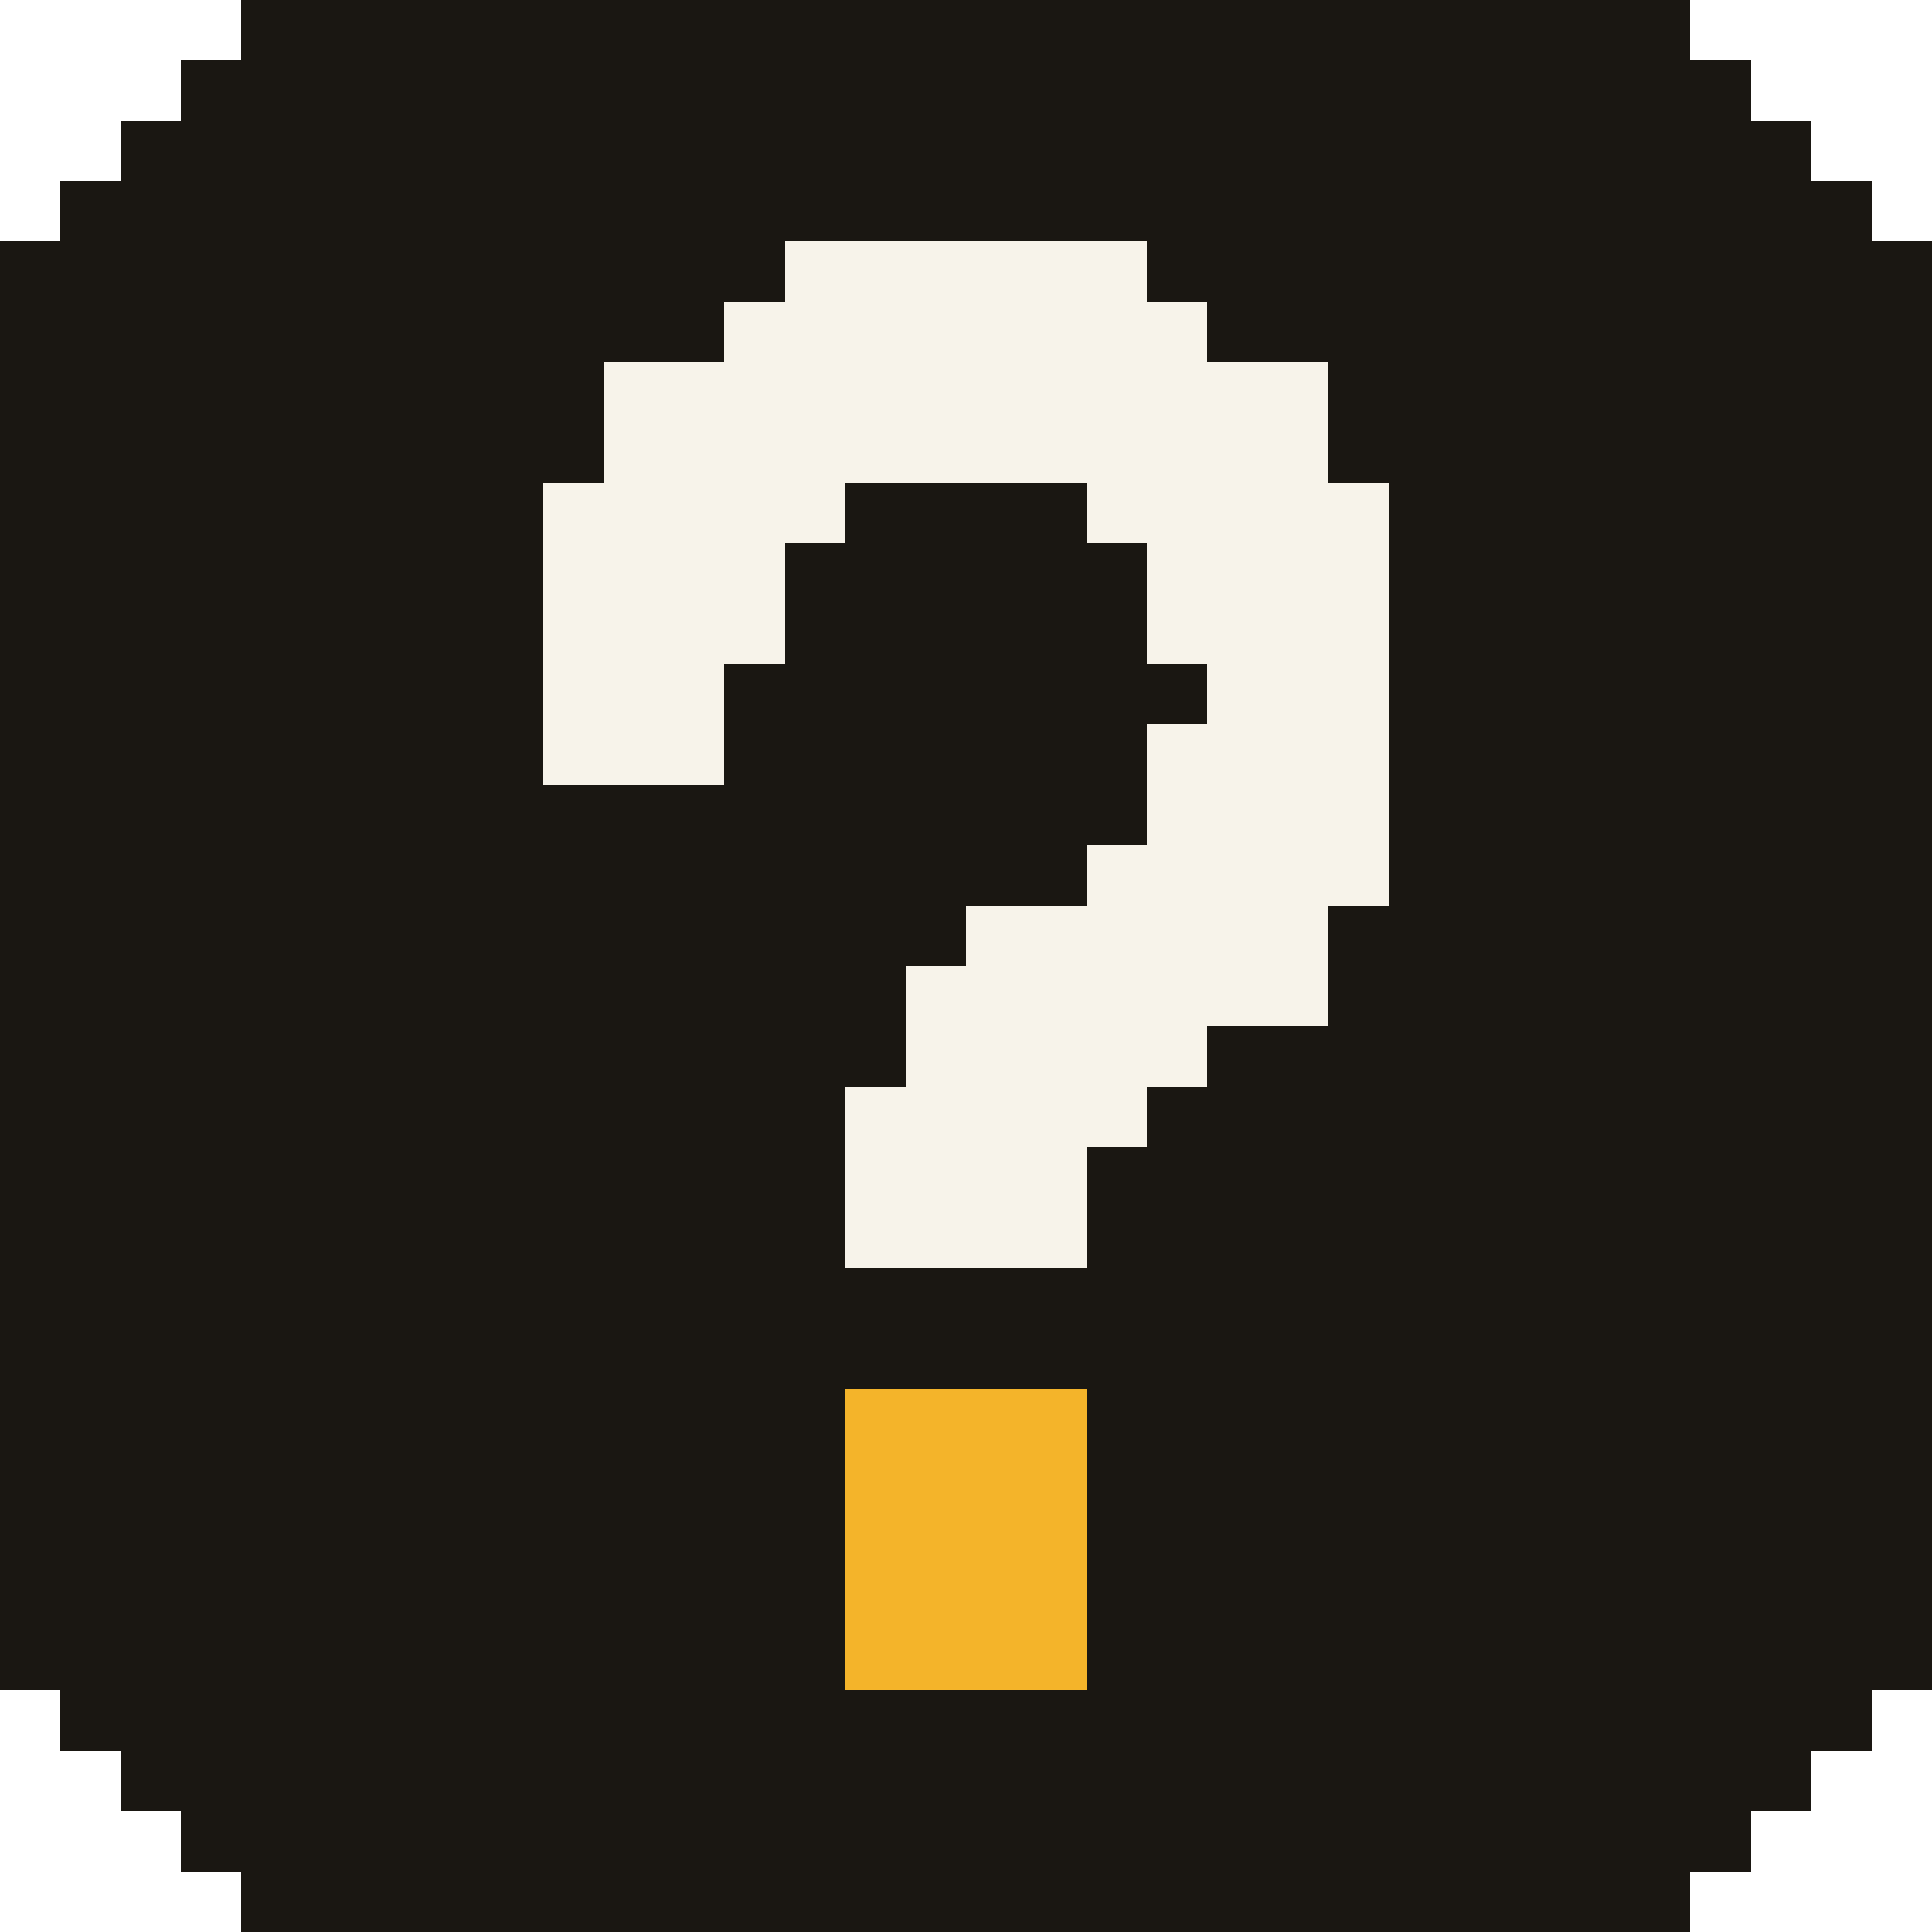
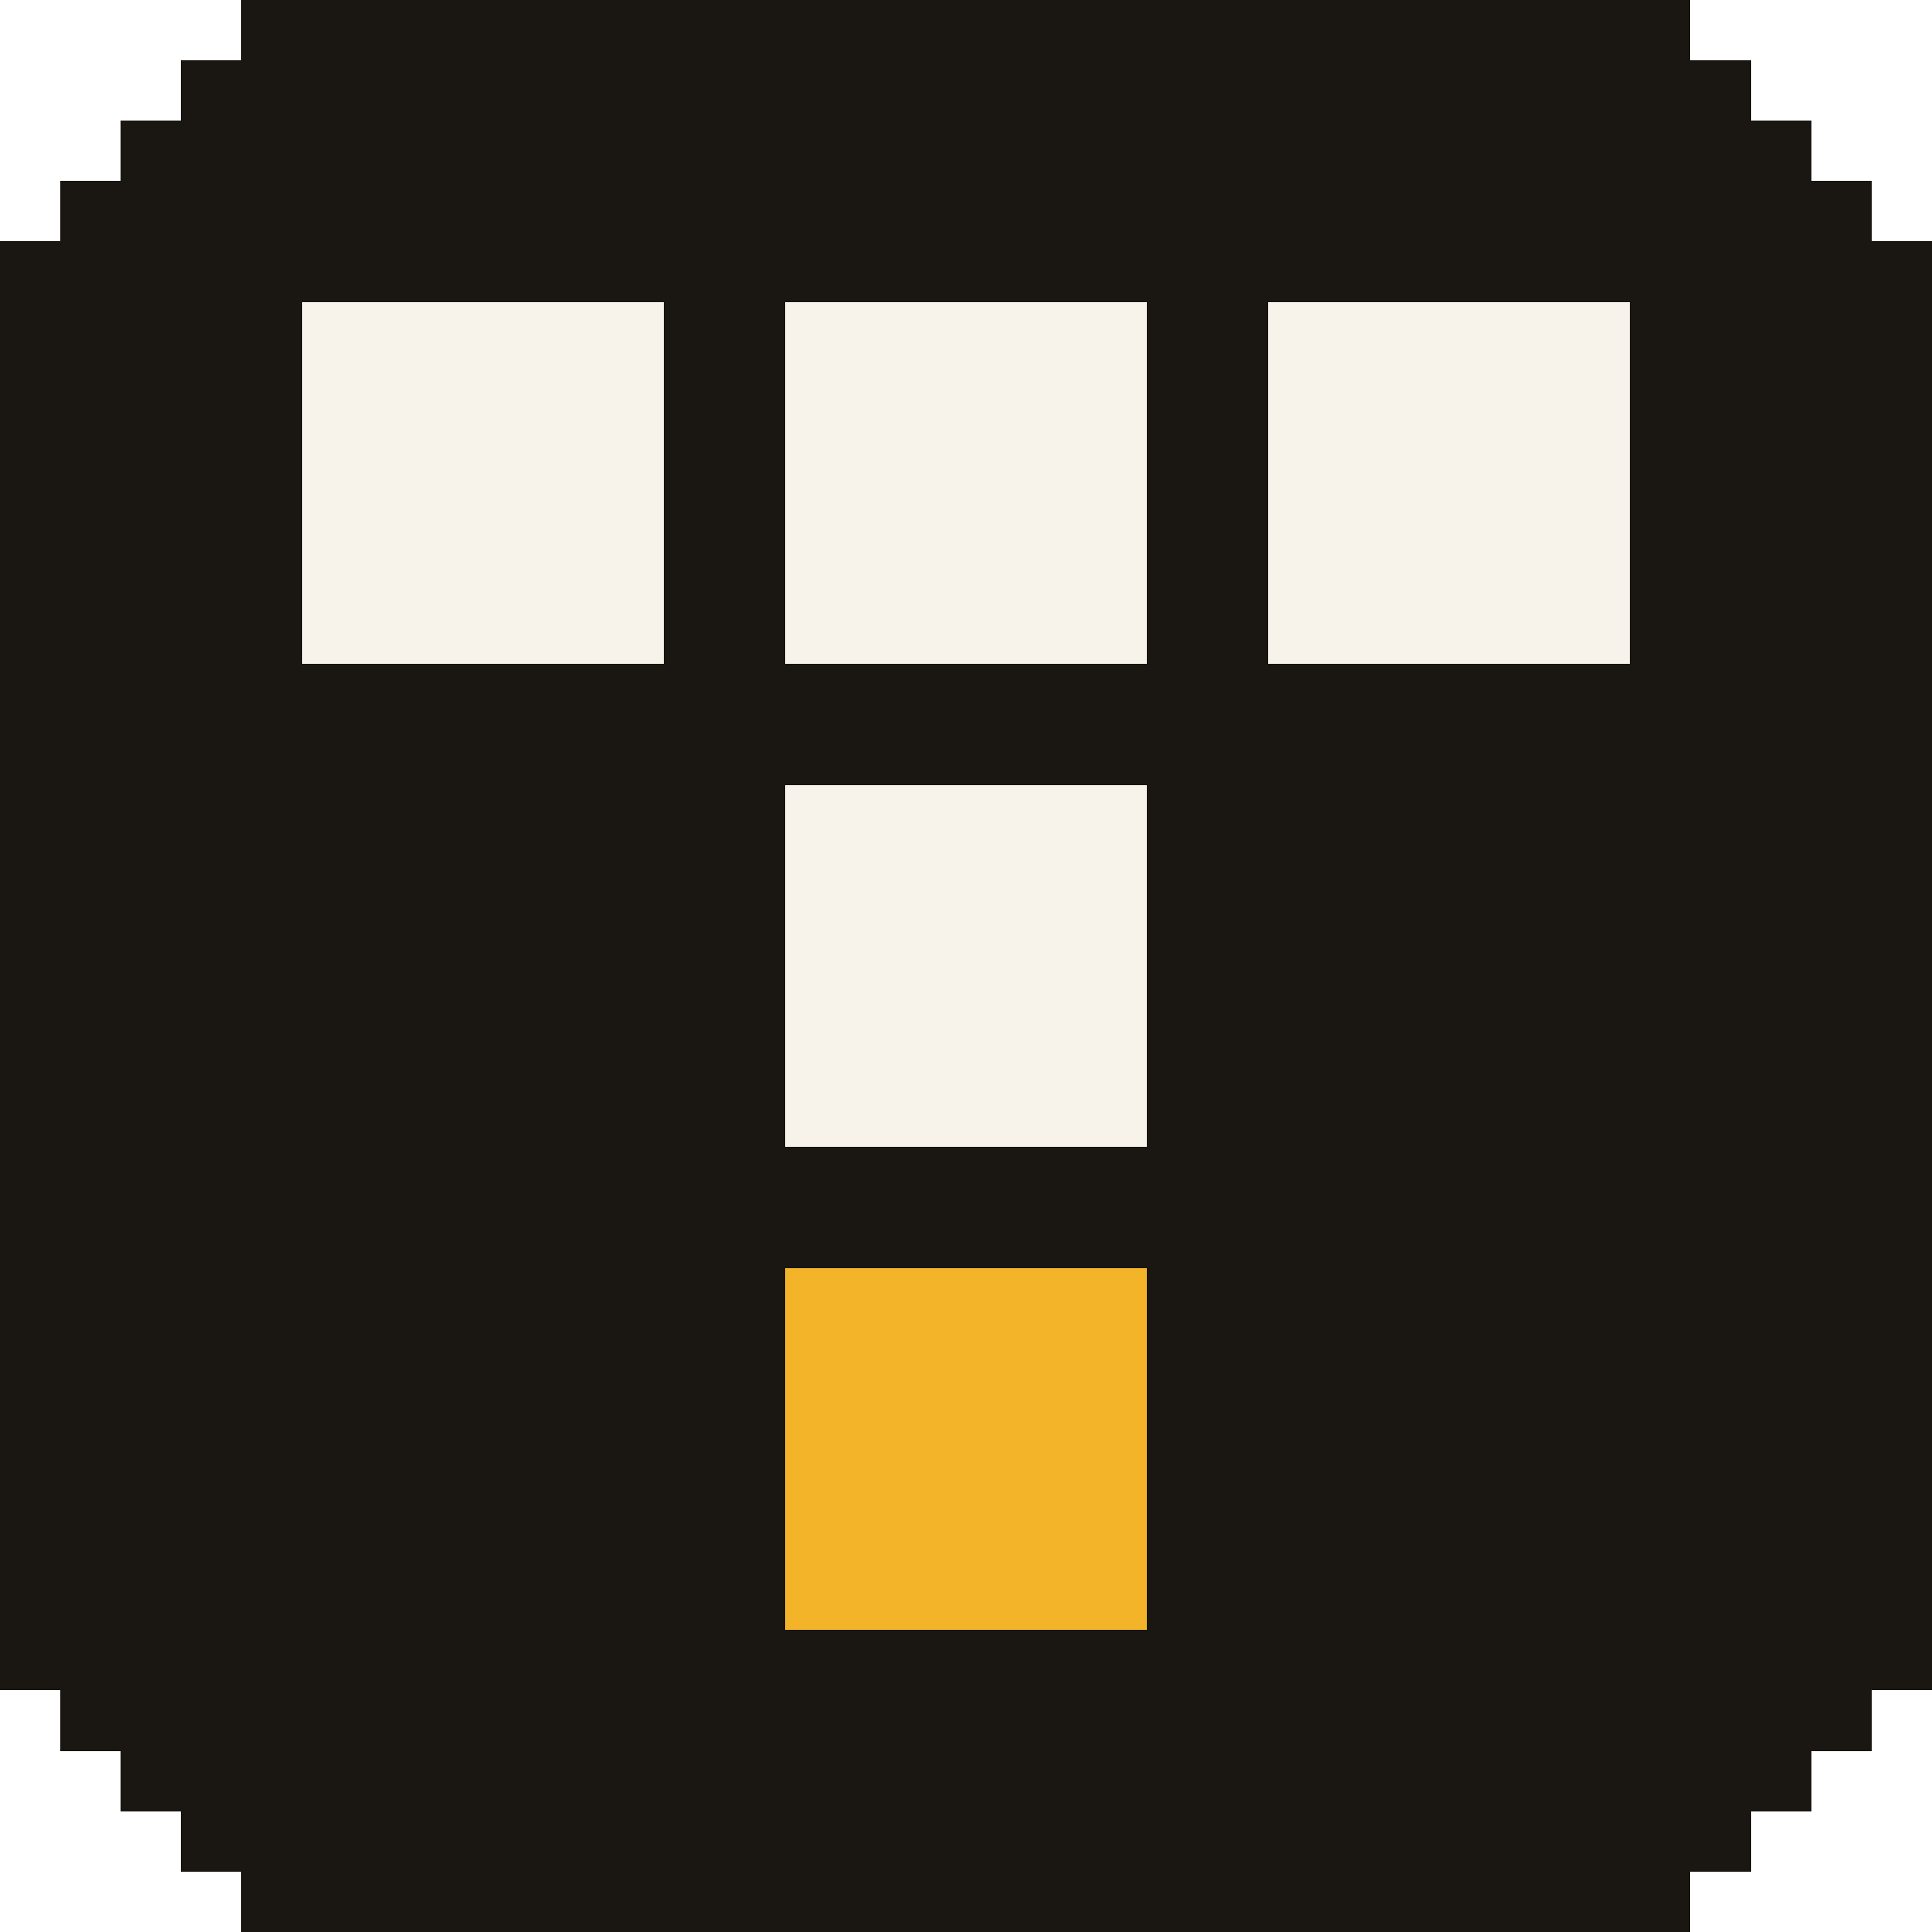
<svg xmlns="http://www.w3.org/2000/svg" viewBox="0 0 32 32" shape-rendering="crispEdges">
  <style>@media (prefers-color-scheme:dark){.A{fill:#F7F3EA}.B{fill:#1A1712}}</style>
-   <path class="A" fill="#1A1712" d="M4 0h24v1h-24zM3 1h26v1h-26zM2 2h28v1h-28zM1 3h30v1h-30zM0 4h13v1h-13zM19 4h13v1h-13zM0 5h12v1h-12zM20 5h12v1h-12zM0 6h10v1h-10zM22 6h10v1h-10zM0 7h10v1h-10zM22 7h10v1h-10zM0 8h9v1h-9zM14 8h4v1h-4zM23 8h9v1h-9zM0 9h9v1h-9zM13 9h6v1h-6zM23 9h9v1h-9zM0 10h9v1h-9zM13 10h6v1h-6zM23 10h9v1h-9zM0 11h9v1h-9zM12 11h8v1h-8zM23 11h9v1h-9zM0 12h9v1h-9zM12 12h7v1h-7zM23 12h9v1h-9zM0 13h19v1h-19zM23 13h9v1h-9zM0 14h18v1h-18zM23 14h9v1h-9zM0 15h16v1h-16zM22 15h10v1h-10zM0 16h15v1h-15zM22 16h10v1h-10zM0 17h15v1h-15zM20 17h12v1h-12zM0 18h14v1h-14zM19 18h13v1h-13zM0 19h14v1h-14zM18 19h14v1h-14zM0 20h14v1h-14zM18 20h14v1h-14zM0 21h32v1h-32zM0 22h32v1h-32zM0 23h14v1h-14zM18 23h14v1h-14zM0 24h14v1h-14zM18 24h14v1h-14zM0 25h14v1h-14zM18 25h14v1h-14zM0 26h14v1h-14zM18 26h14v1h-14zM0 27h14v1h-14zM18 27h14v1h-14zM1 28h30v1h-30zM2 29h28v1h-28zM3 30h26v1h-26zM4 31h24v1h-24z" />
-   <path class="B" fill="#F7F3EA" d="M13 4h6v1h-6zM12 5h8v1h-8zM10 6h12v1h-12zM10 7h12v1h-12zM9 8h5v1h-5zM18 8h5v1h-5zM9 9h4v1h-4zM19 9h4v1h-4zM9 10h4v1h-4zM19 10h4v1h-4zM9 11h3v1h-3zM20 11h3v1h-3zM9 12h3v1h-3zM19 12h4v1h-4zM19 13h4v1h-4zM18 14h5v1h-5zM16 15h6v1h-6zM15 16h7v1h-7zM15 17h5v1h-5zM14 18h5v1h-5zM14 19h4v1h-4zM14 20h4v1h-4z" />
-   <path fill="#F4B42A" d="M14 23h4v1h-4zM14 24h4v1h-4zM14 25h4v1h-4zM14 26h4v1h-4zM14 27h4v1h-4z" />
+   <path class="A" fill="#1A1712" d="M4 0h24v1h-24zM3 1h26v1h-26zM2 2h28v1h-28zM1 3h30v1h-30zM0 4h32v1h-32zM0 5h5v1h-5zM11 5h2v1h-2zM19 5h2v1h-2zM27 5h5v1h-5zM0 6h5v1h-5zM11 6h2v1h-2zM19 6h2v1h-2zM27 6h5v1h-5zM0 7h5v1h-5zM11 7h2v1h-2zM19 7h2v1h-2zM27 7h5v1h-5zM0 8h5v1h-5zM11 8h2v1h-2zM19 8h2v1h-2zM27 8h5v1h-5zM0 9h5v1h-5zM11 9h2v1h-2zM19 9h2v1h-2zM27 9h5v1h-5zM0 10h5v1h-5zM11 10h2v1h-2zM19 10h2v1h-2zM27 10h5v1h-5zM0 11h32v1h-32zM0 12h32v1h-32zM0 13h13v1h-13zM19 13h13v1h-13zM0 14h13v1h-13zM19 14h13v1h-13zM0 15h13v1h-13zM19 15h13v1h-13zM0 16h13v1h-13zM19 16h13v1h-13zM0 17h13v1h-13zM19 17h13v1h-13zM0 18h13v1h-13zM19 18h13v1h-13zM0 19h32v1h-32zM0 20h32v1h-32zM0 21h13v1h-13zM19 21h13v1h-13zM0 22h13v1h-13zM19 22h13v1h-13zM0 23h13v1h-13zM19 23h13v1h-13zM0 24h13v1h-13zM19 24h13v1h-13zM0 25h13v1h-13zM19 25h13v1h-13zM0 26h13v1h-13zM19 26h13v1h-13zM0 27h32v1h-32zM1 28h30v1h-30zM2 29h28v1h-28zM3 30h26v1h-26zM4 31h24v1h-24z" />
+   <path class="B" fill="#F7F3EA" d="M5 5h6v1h-6zM13 5h6v1h-6zM21 5h6v1h-6zM5 6h6v1h-6zM13 6h6v1h-6zM21 6h6v1h-6zM5 7h6v1h-6zM13 7h6v1h-6zM21 7h6v1h-6zM5 8h6v1h-6zM13 8h6v1h-6zM21 8h6v1h-6zM5 9h6v1h-6zM13 9h6v1h-6zM21 9h6v1h-6zM5 10h6v1h-6zM13 10h6v1h-6zM21 10h6v1h-6zM13 13h6v1h-6zM13 14h6v1h-6zM13 15h6v1h-6zM13 16h6v1h-6zM13 17h6v1h-6zM13 18h6v1h-6z" />
+   <path fill="#F4B42A" d="M13 21h6v1h-6zM13 22h6v1h-6zM13 23h6v1h-6zM13 24h6v1h-6zM13 25h6v1h-6zM13 26h6v1h-6z" />
</svg>
